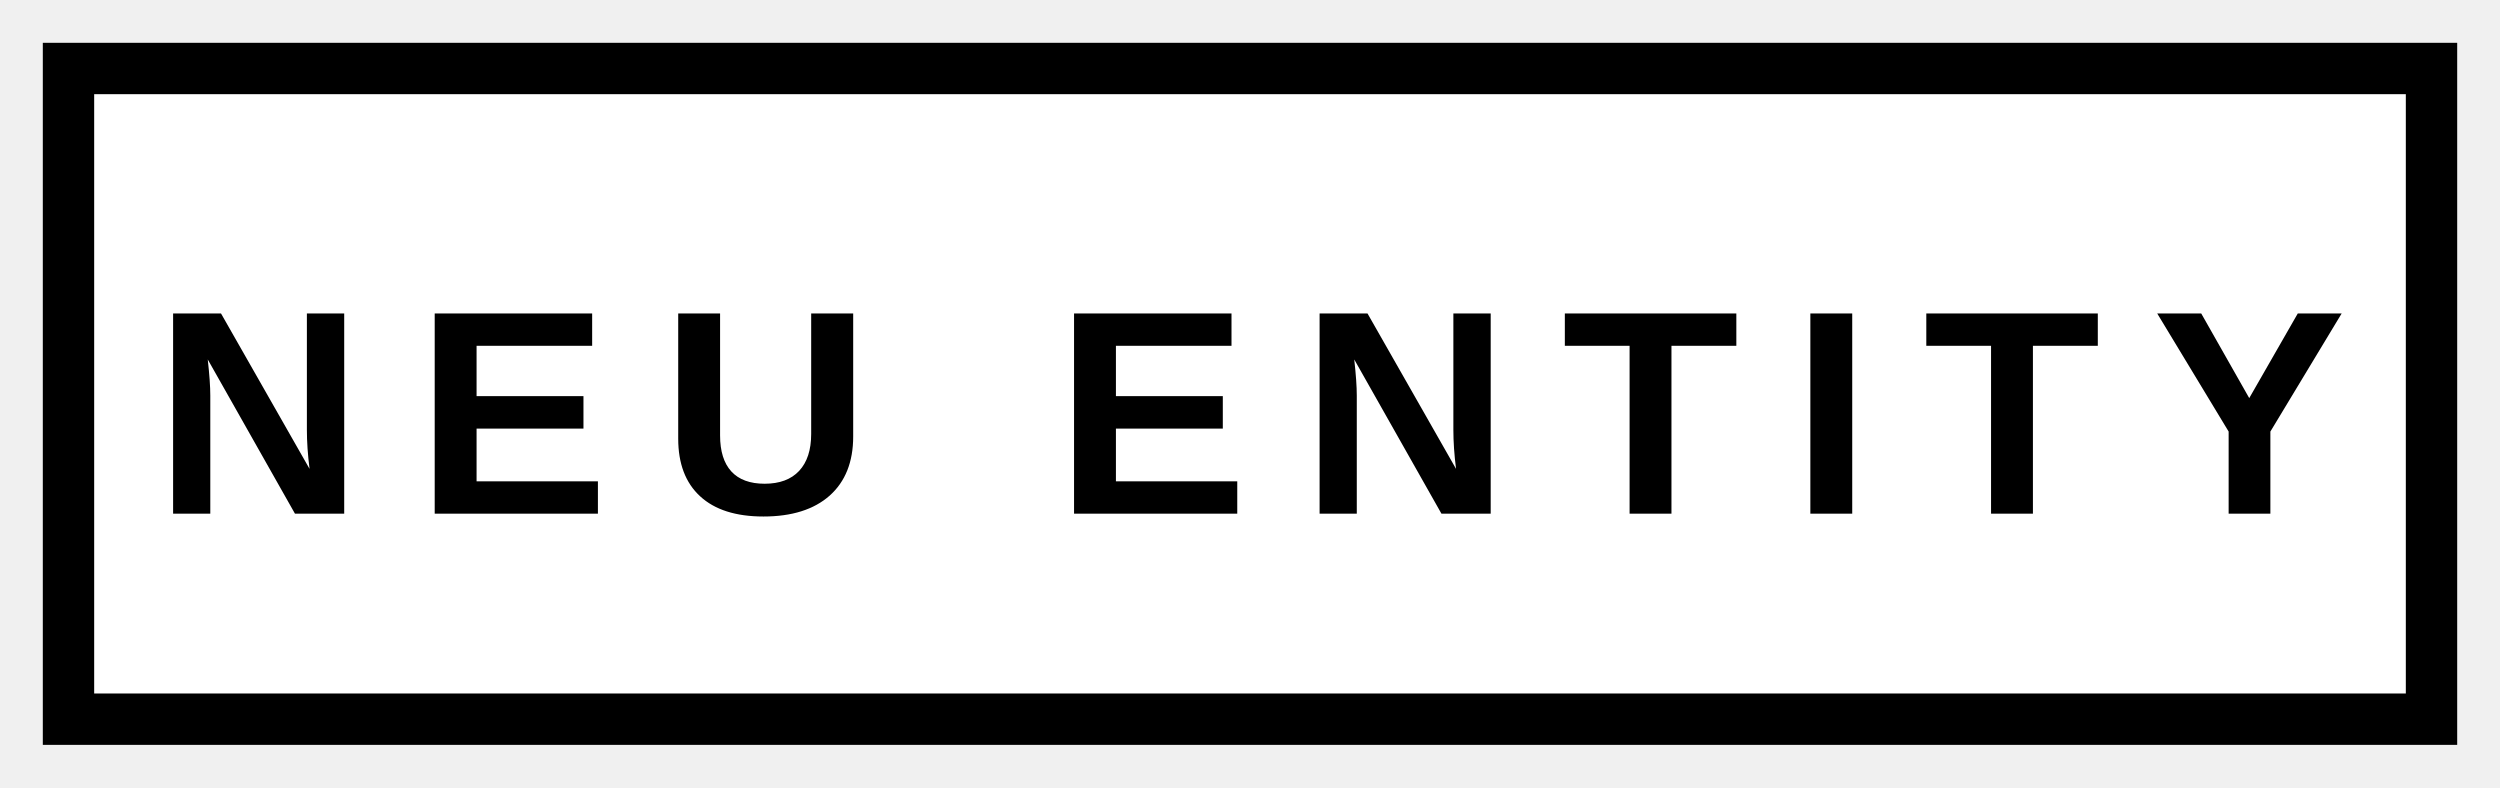
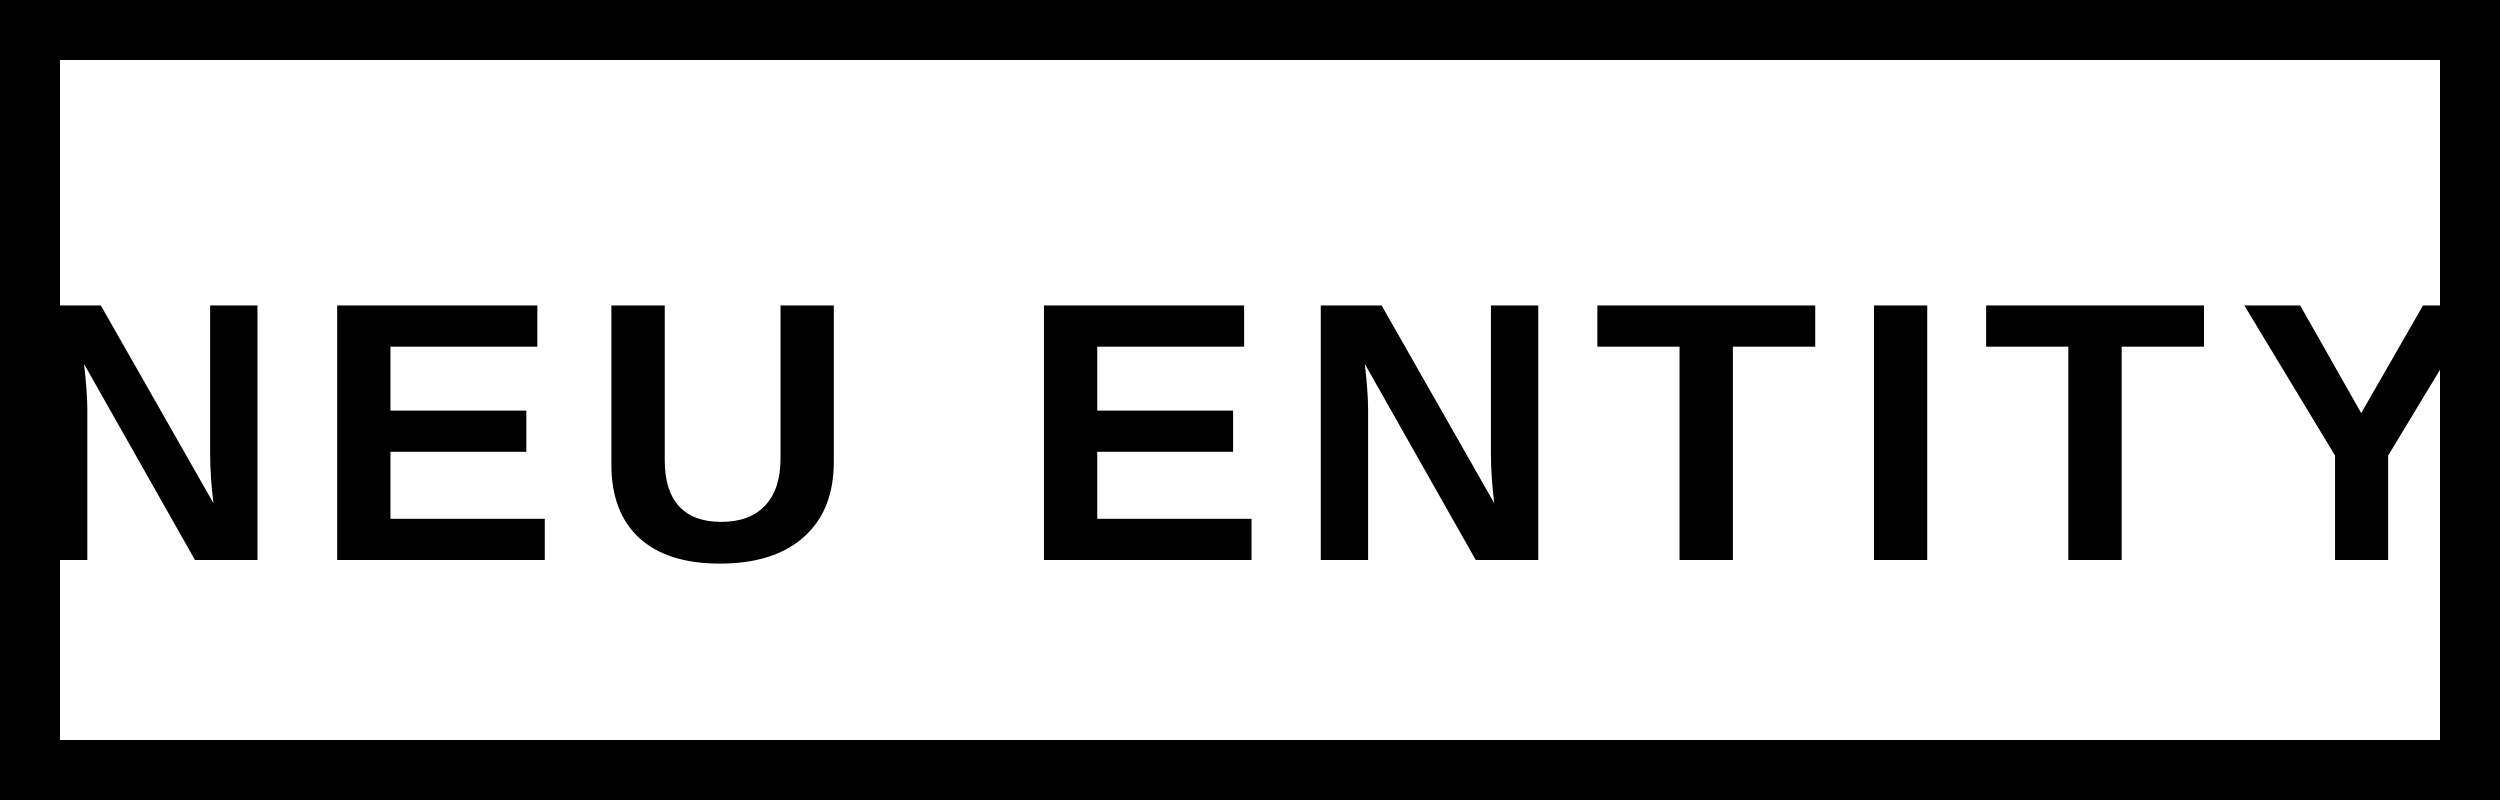
- <svg xmlns="http://www.w3.org/2000/svg" viewBox="-6 -6 292 92">
-   <rect x="2" y="2" width="276" height="76" fill="white" stroke="black" stroke-width="6" />
-   <text x="140" y="54" font-family="Arial Black, Arial, sans-serif" font-weight="900" font-size="34" fill="black" text-anchor="middle" letter-spacing="6">NEU ENTITY</text>
+ <svg xmlns="http://www.w3.org/2000/svg" viewBox="0 0 500 160" width="500" height="160">
+   <rect x="6" y="6" width="488" height="148" fill="white" stroke="black" stroke-width="12" />
+   <text x="250" y="112" font-family="'Arial Black', 'Arial Bold', Arial, sans-serif" font-weight="900" font-size="74" fill="black" text-anchor="middle" letter-spacing="6">NEU ENTITY</text>
</svg>
